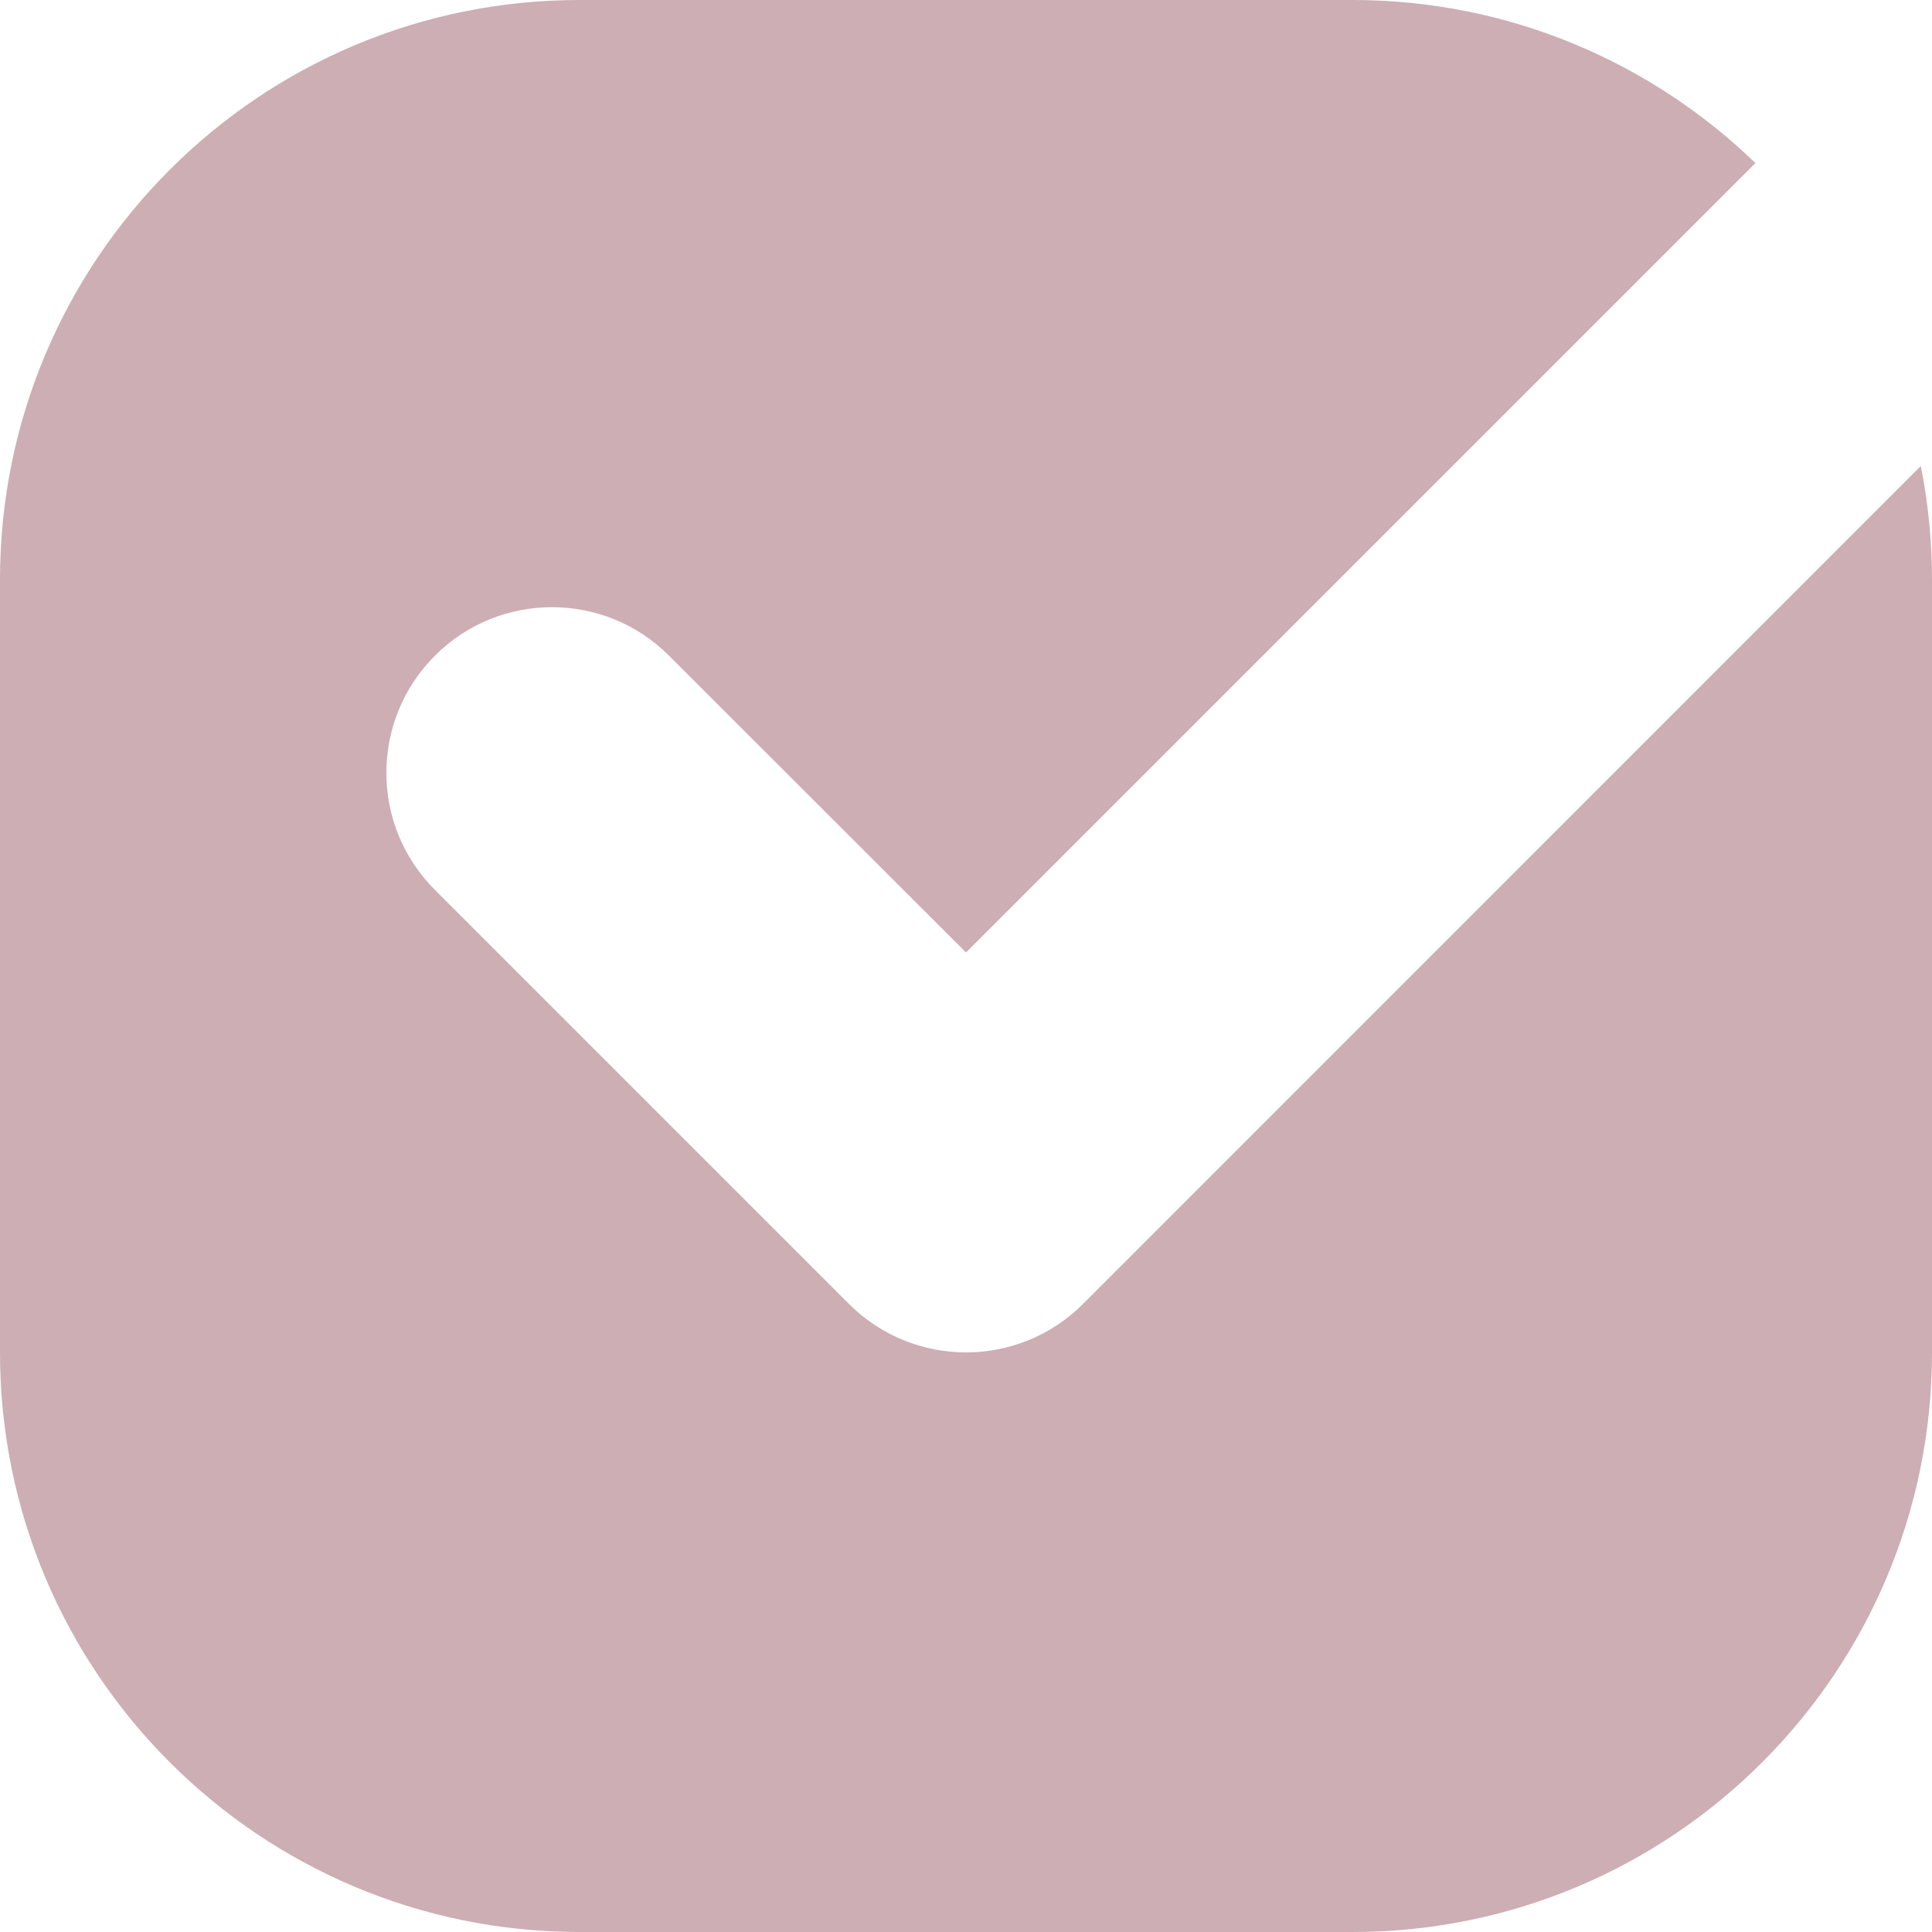
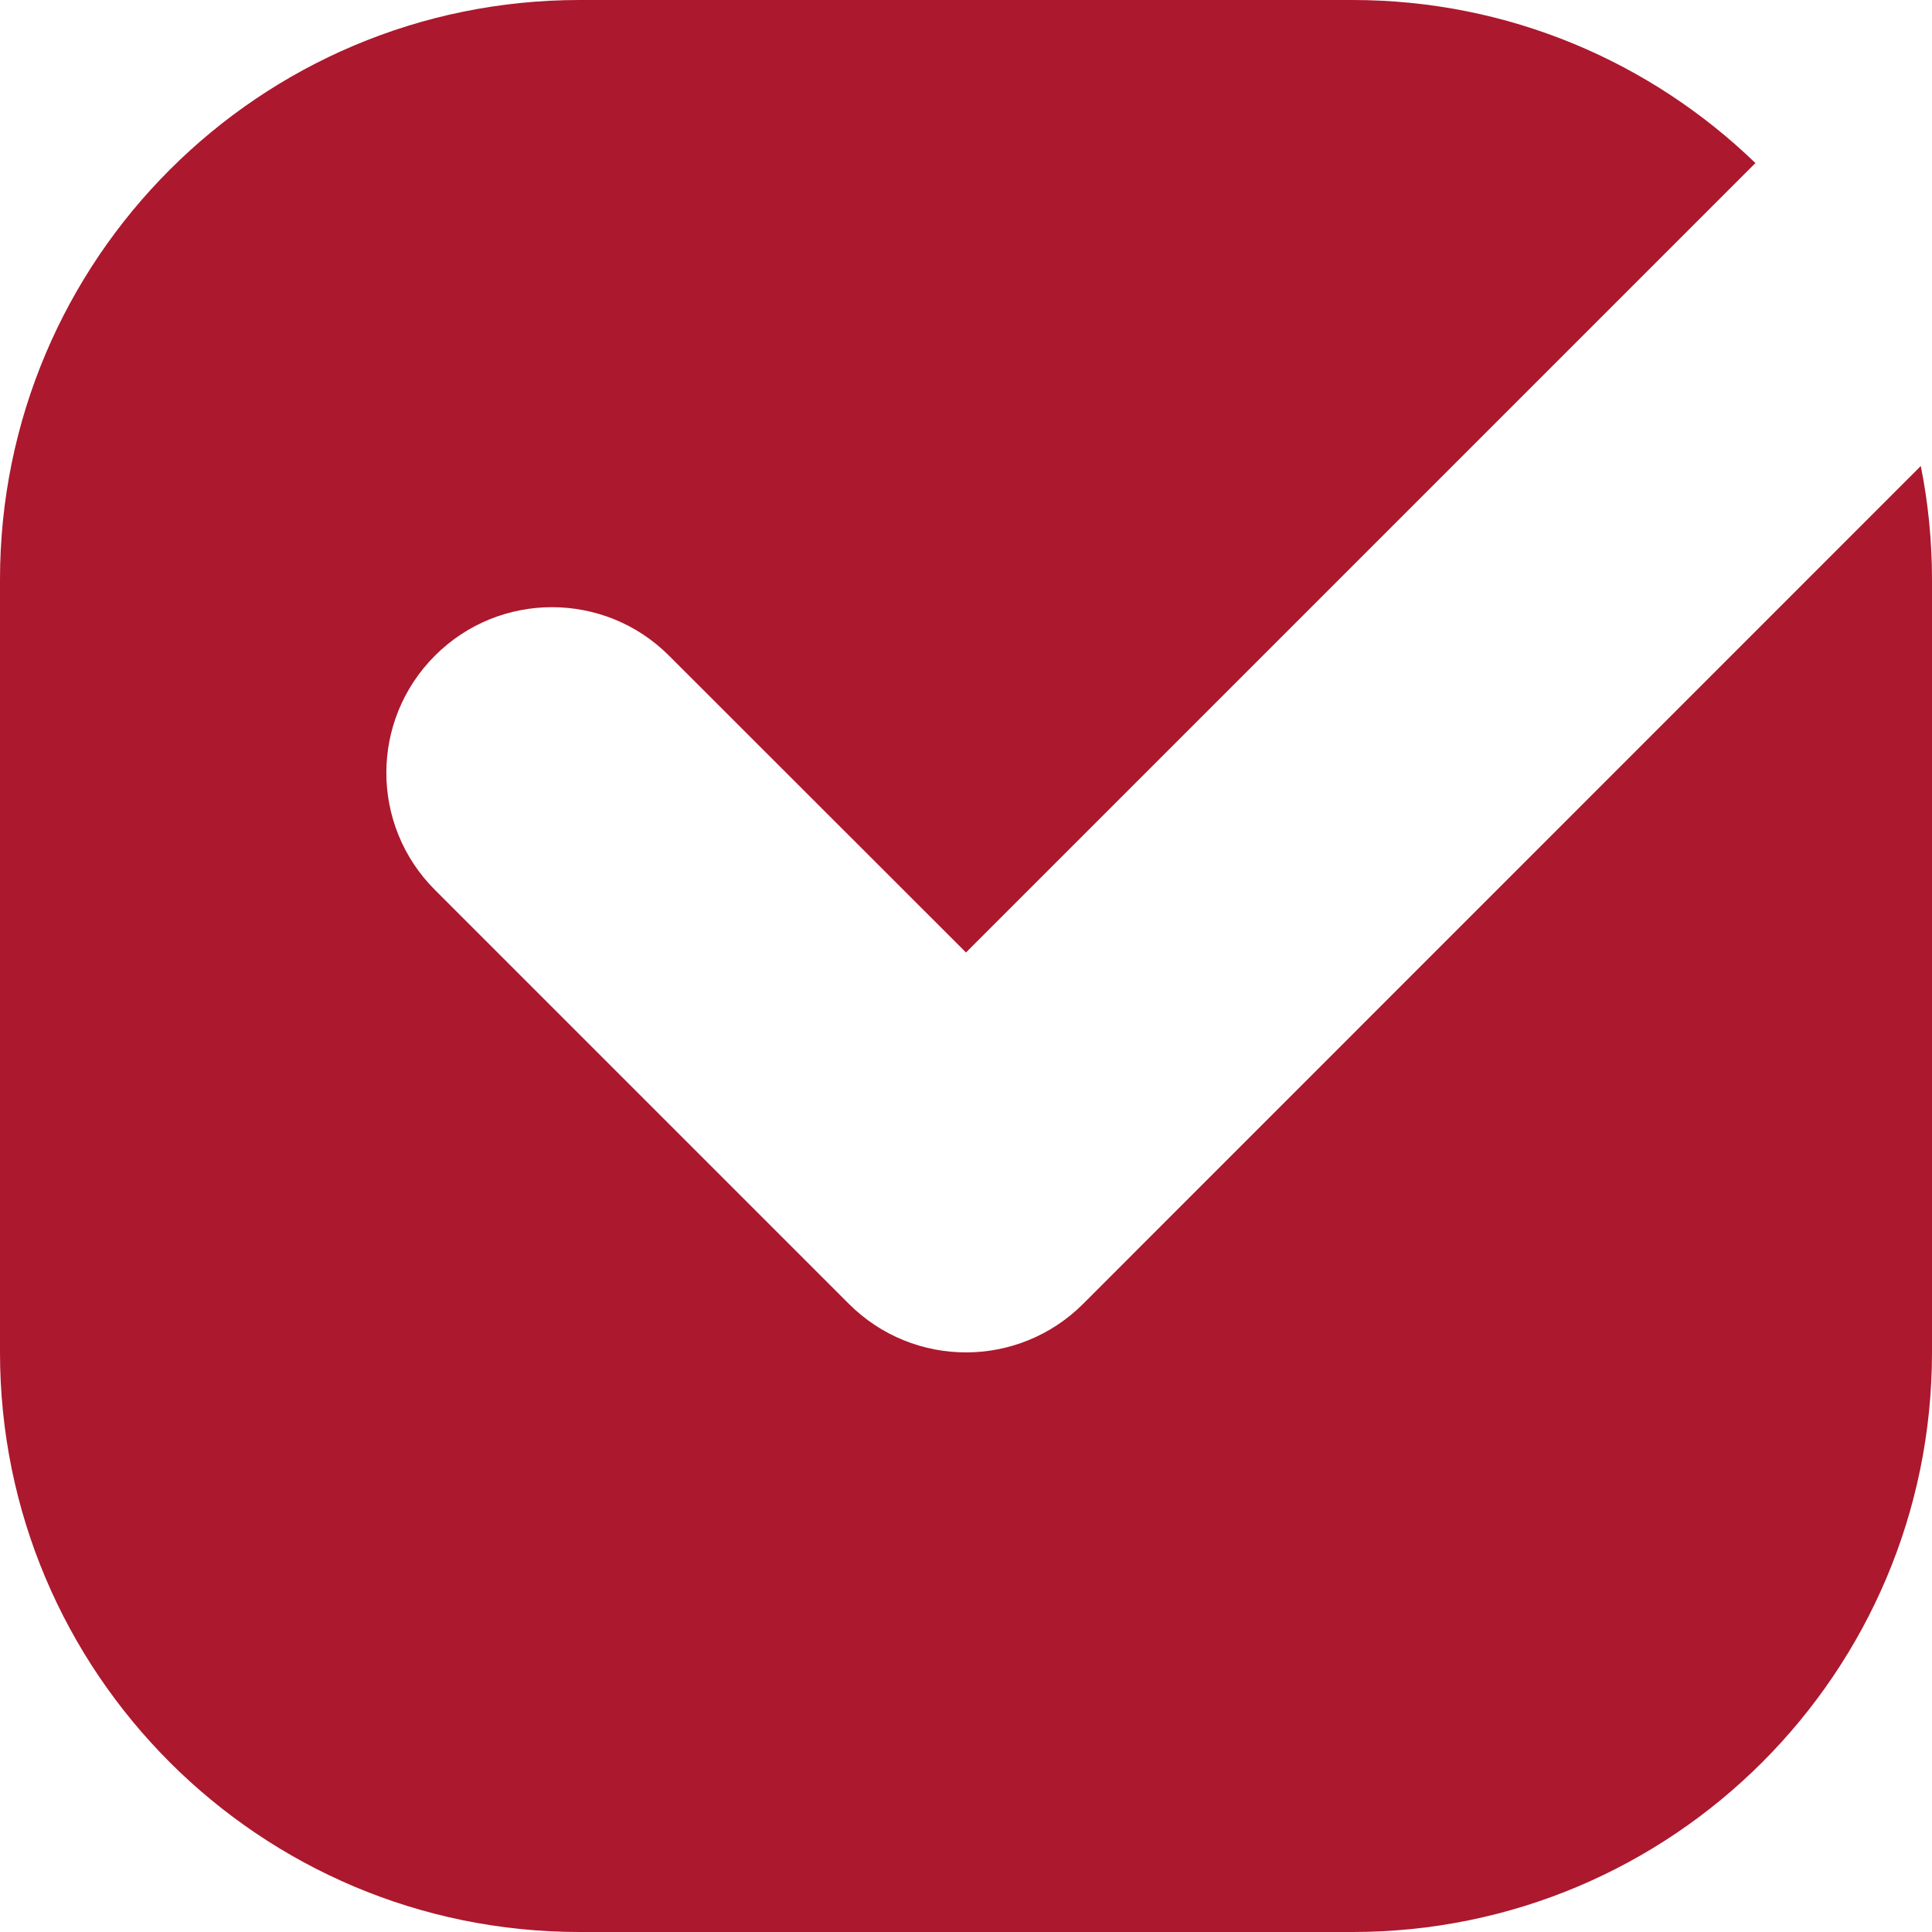
<svg xmlns="http://www.w3.org/2000/svg" width="10" height="10" viewBox="0 0 10 10" fill="none">
-   <path fill-rule="evenodd" clip-rule="evenodd" d="M3 0C1.343 0 0 1.343 0 3V7C0 8.657 1.343 10 3 10H7C8.657 10 10 8.657 10 7V3C10 2.799 9.98 2.602 9.942 2.412L5.606 6.749C5.439 6.916 5.219 7 5 7C4.781 7 4.561 6.916 4.394 6.749L2.251 4.606C1.916 4.271 1.916 3.729 2.251 3.394C2.585 3.059 3.129 3.059 3.463 3.394L5 4.93L9.086 0.844C8.546 0.322 7.811 0 7 0H3Z" fill="#ccaeb4" />
+   <path fill-rule="evenodd" clip-rule="evenodd" d="M3 0C1.343 0 0 1.343 0 3V7C0 8.657 1.343 10 3 10H7C8.657 10 10 8.657 10 7V3C10 2.799 9.98 2.602 9.942 2.412L5.606 6.749C5.439 6.916 5.219 7 5 7C4.781 7 4.561 6.916 4.394 6.749L2.251 4.606C1.916 4.271 1.916 3.729 2.251 3.394C2.585 3.059 3.129 3.059 3.463 3.394L5 4.93L9.086 0.844C8.546 0.322 7.811 0 7 0H3Z" fill="#ac182d" />
</svg>
